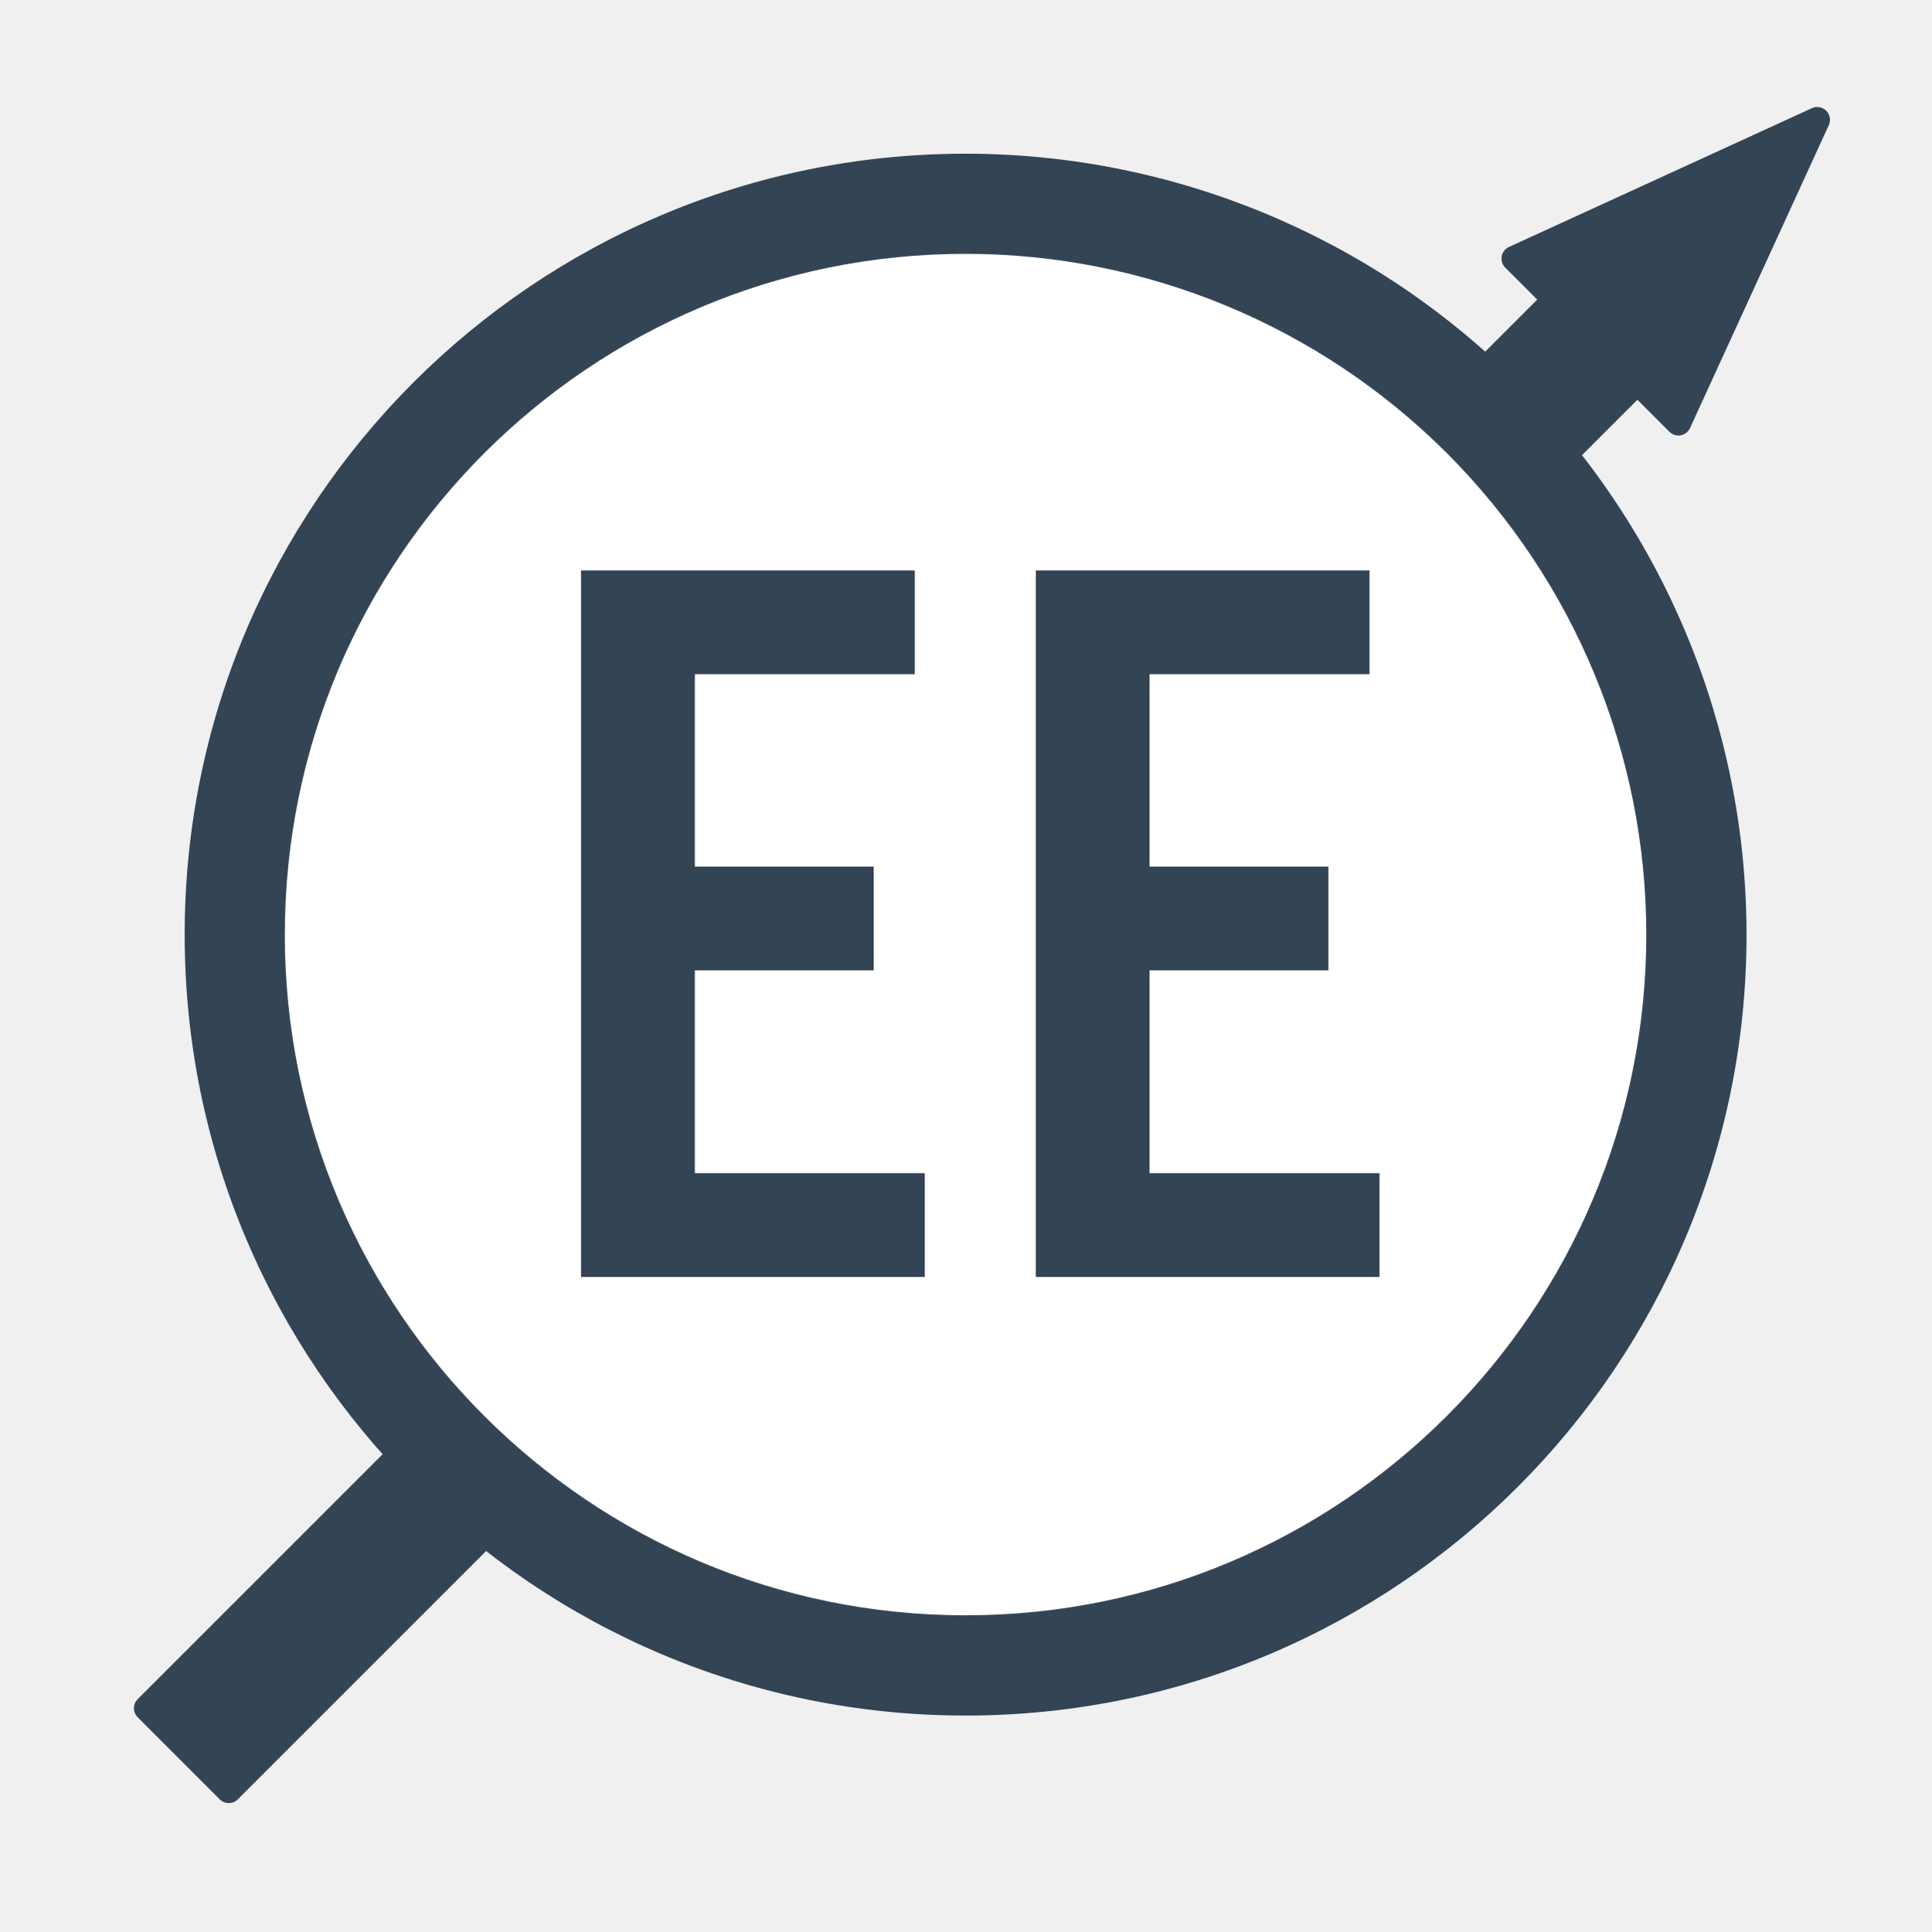
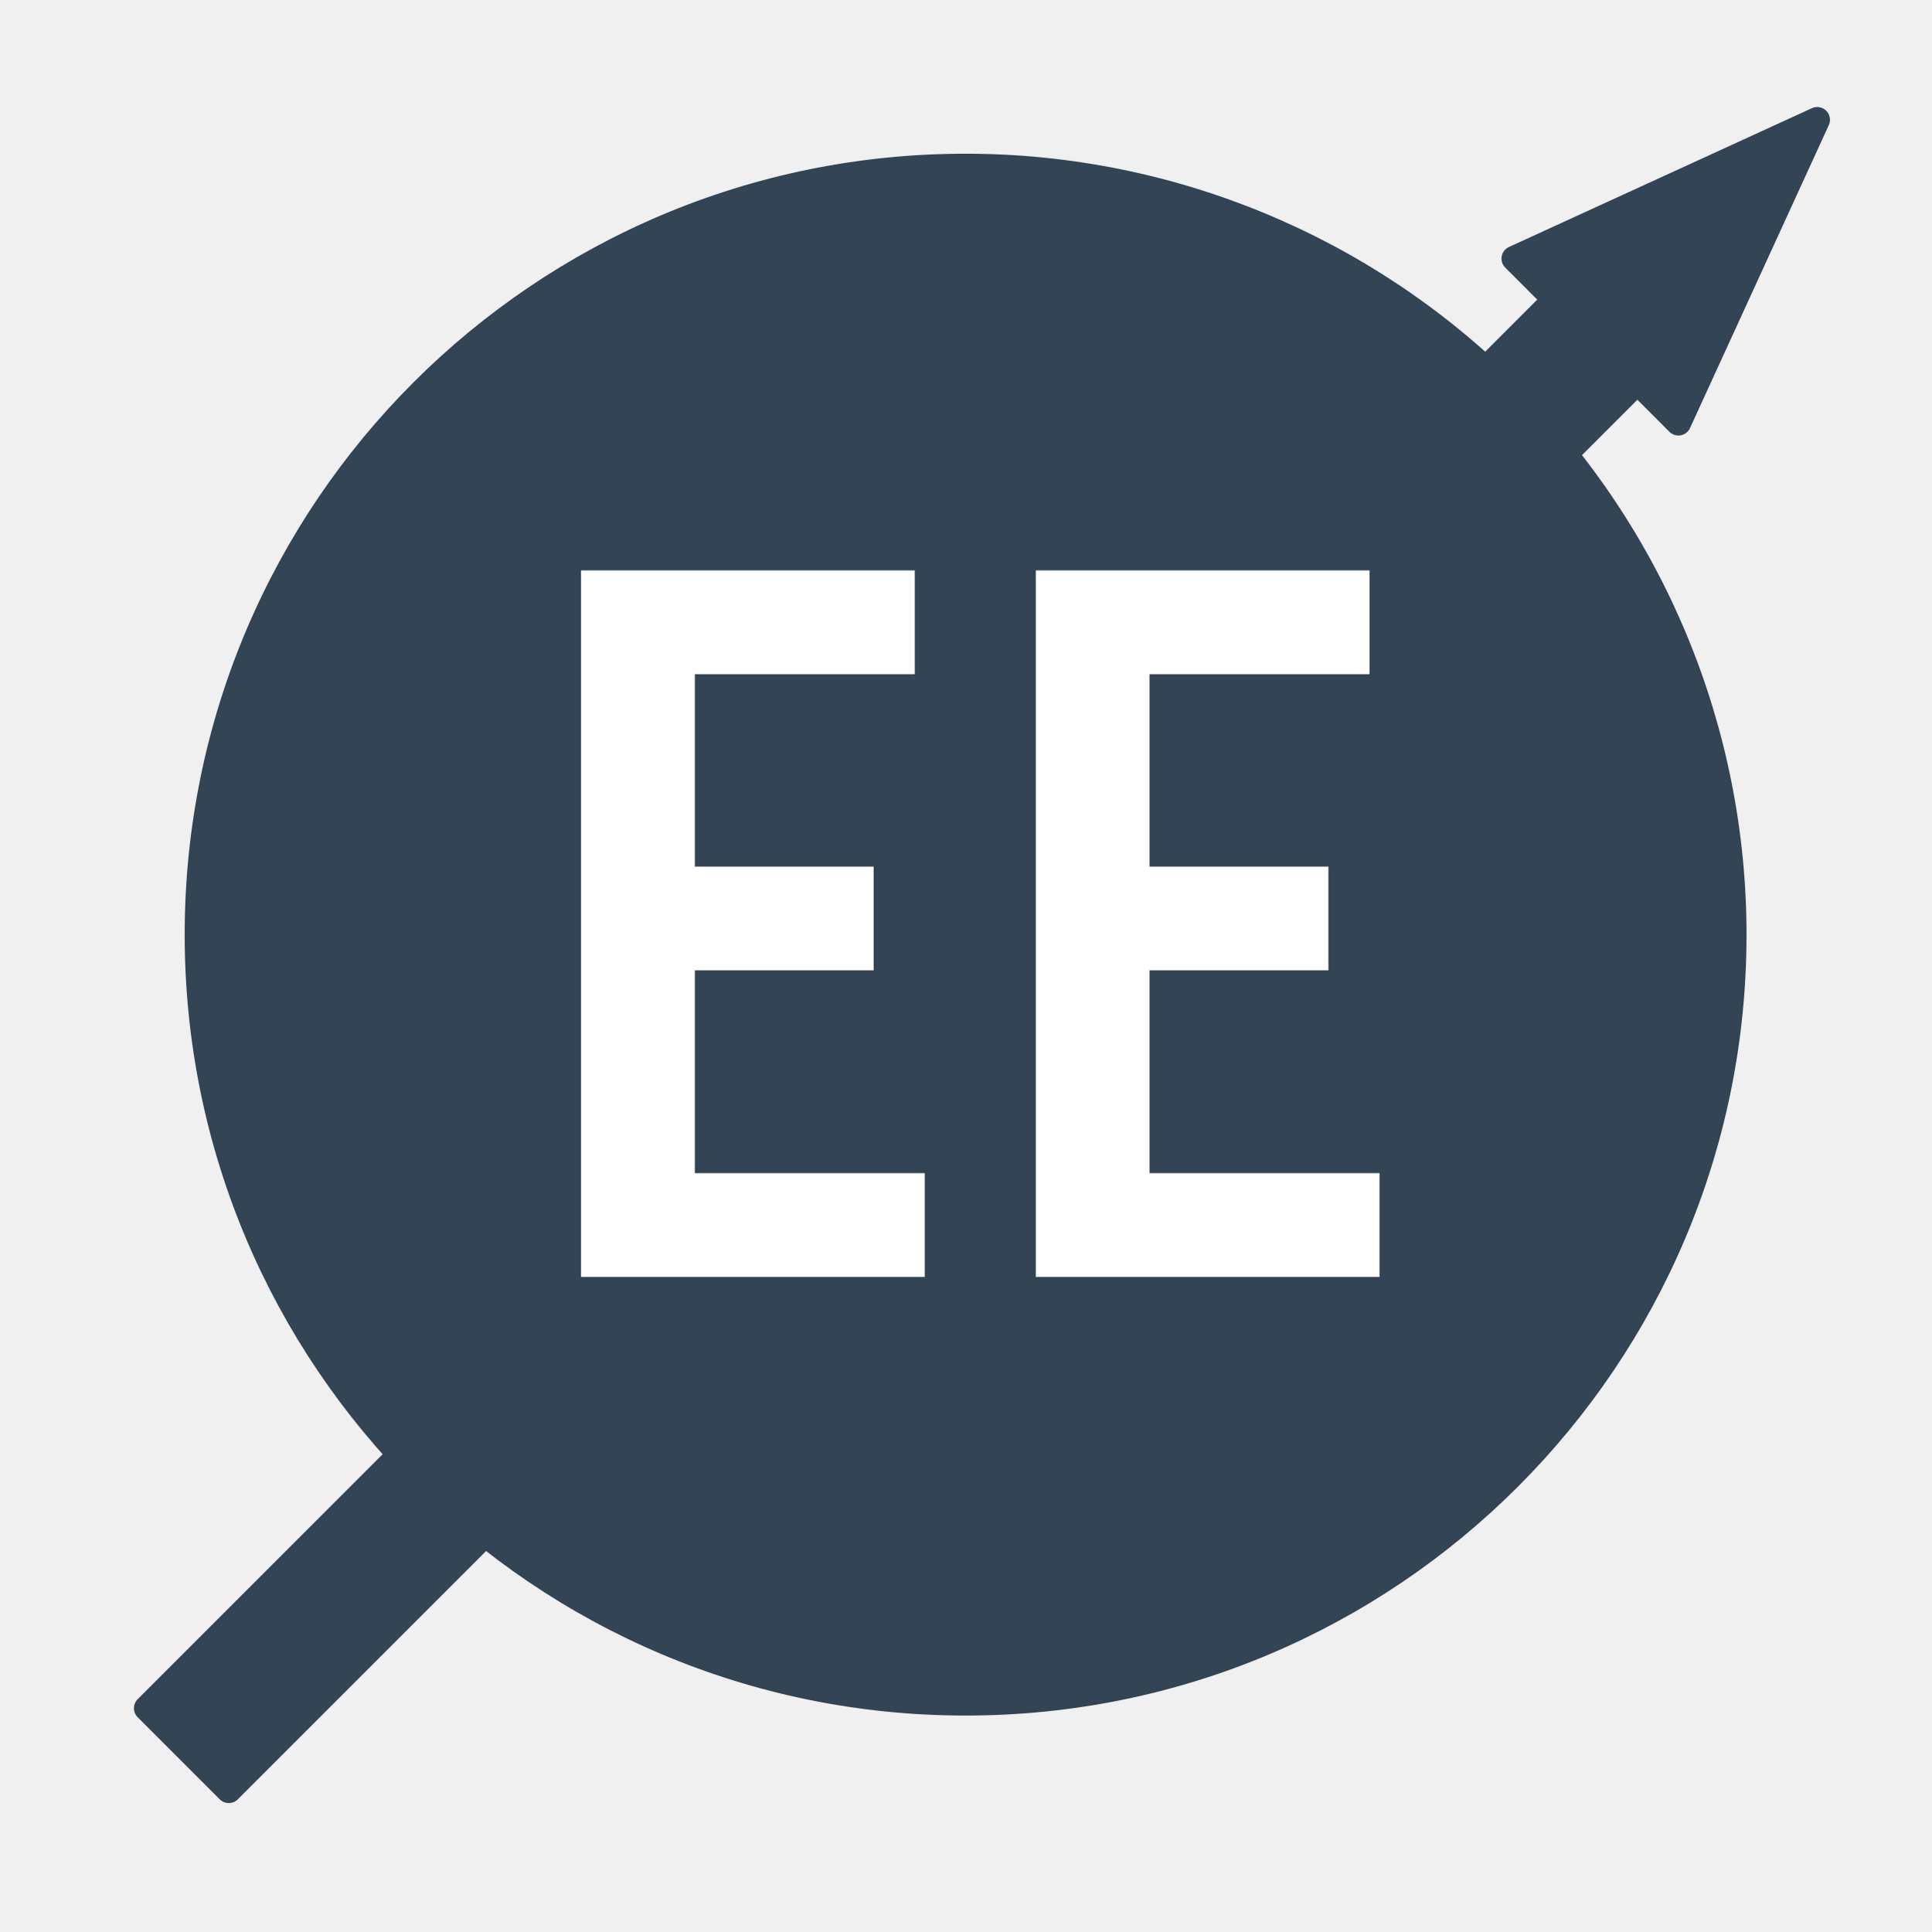
<svg xmlns="http://www.w3.org/2000/svg" version="1.1" viewBox="0.0 0.0 75.591 75.591" fill="none" stroke="none" stroke-linecap="square" stroke-miterlimit="10">
  <clipPath id="p.0">
    <path d="m0 0l75.591 0l0 75.591l-75.591 0l0 -75.591z" clip-rule="nonzero" />
  </clipPath>
  <g clip-path="url(#p.0)">
    <path fill="#000000" fill-opacity="0.0" d="m0 0l75.591 0l0 75.591l-75.591 0z" fill-rule="evenodd" />
    <path fill="#334455" d="m5.742 66.862l55.135 -55.135l-1.606 -1.606l11.857 -5.432l-5.432 11.857l-1.606 -1.606l-55.135 55.135z" fill-rule="evenodd" />
    <path stroke="#334455" stroke-width="1.0" stroke-linejoin="round" stroke-linecap="butt" d="m5.742 66.862l55.135 -55.135l-1.606 -1.606l11.857 -5.432l-5.432 11.857l-1.606 -1.606l-55.135 55.135z" fill-rule="evenodd" />
    <path fill="#334455" d="m7.228 36.583l0 0c0 -16.882 13.685 -30.567 30.567 -30.567l0 0c8.107 0 15.882 3.22 21.614 8.953c5.732 5.732 8.953 13.507 8.953 21.614l0 0c0 16.882 -13.685 30.567 -30.567 30.567l0 0c-16.882 0 -30.567 -13.685 -30.567 -30.567z" fill-rule="evenodd" />
-     <path fill="#ffffff" d="m11.148 36.581l0 0c0 -14.716 11.93 -26.646 26.646 -26.646l0 0c7.067 0 13.844 2.807 18.841 7.804c4.997 4.997 7.804 11.774 7.804 18.841l0 0c0 14.716 -11.93 26.646 -26.646 26.646l0 0c-14.716 0 -26.646 -11.93 -26.646 -26.646z" fill-rule="evenodd" />
    <path fill="#000000" fill-opacity="0.0" d="m5.976 5.015l61.134 0l0 61.134l-61.134 0z" fill-rule="evenodd" />
-     <path fill="#334455" d="m36.196 49.982l-13.453 0l0 -27.656l13.063 0l0 4.062l-8.609 0l0 7.531l7 0l0 4.062l-7 0l0 7.938l9 0l0 4.062zm17.8 0l-13.453 0l0 -27.656l13.062 0l0 4.062l-8.609 0l0 7.531l7.0 0l0 4.062l-7.0 0l0 7.938l9.0 0l0 4.062z" fill-rule="nonzero" />
+     <path fill="#ffffff" d="m36.196 49.982l-13.453 0l0 -27.656l13.063 0l0 4.062l-8.609 0l0 7.531l7 0l0 4.062l-7 0l0 7.938l9 0l0 4.062zm17.8 0l-13.453 0l0 -27.656l13.062 0l0 4.062l-8.609 0l0 7.531l7.0 0l0 4.062l-7.0 0l0 7.938l9.0 0l0 4.062z" fill-rule="nonzero" />
  </g>
</svg>
